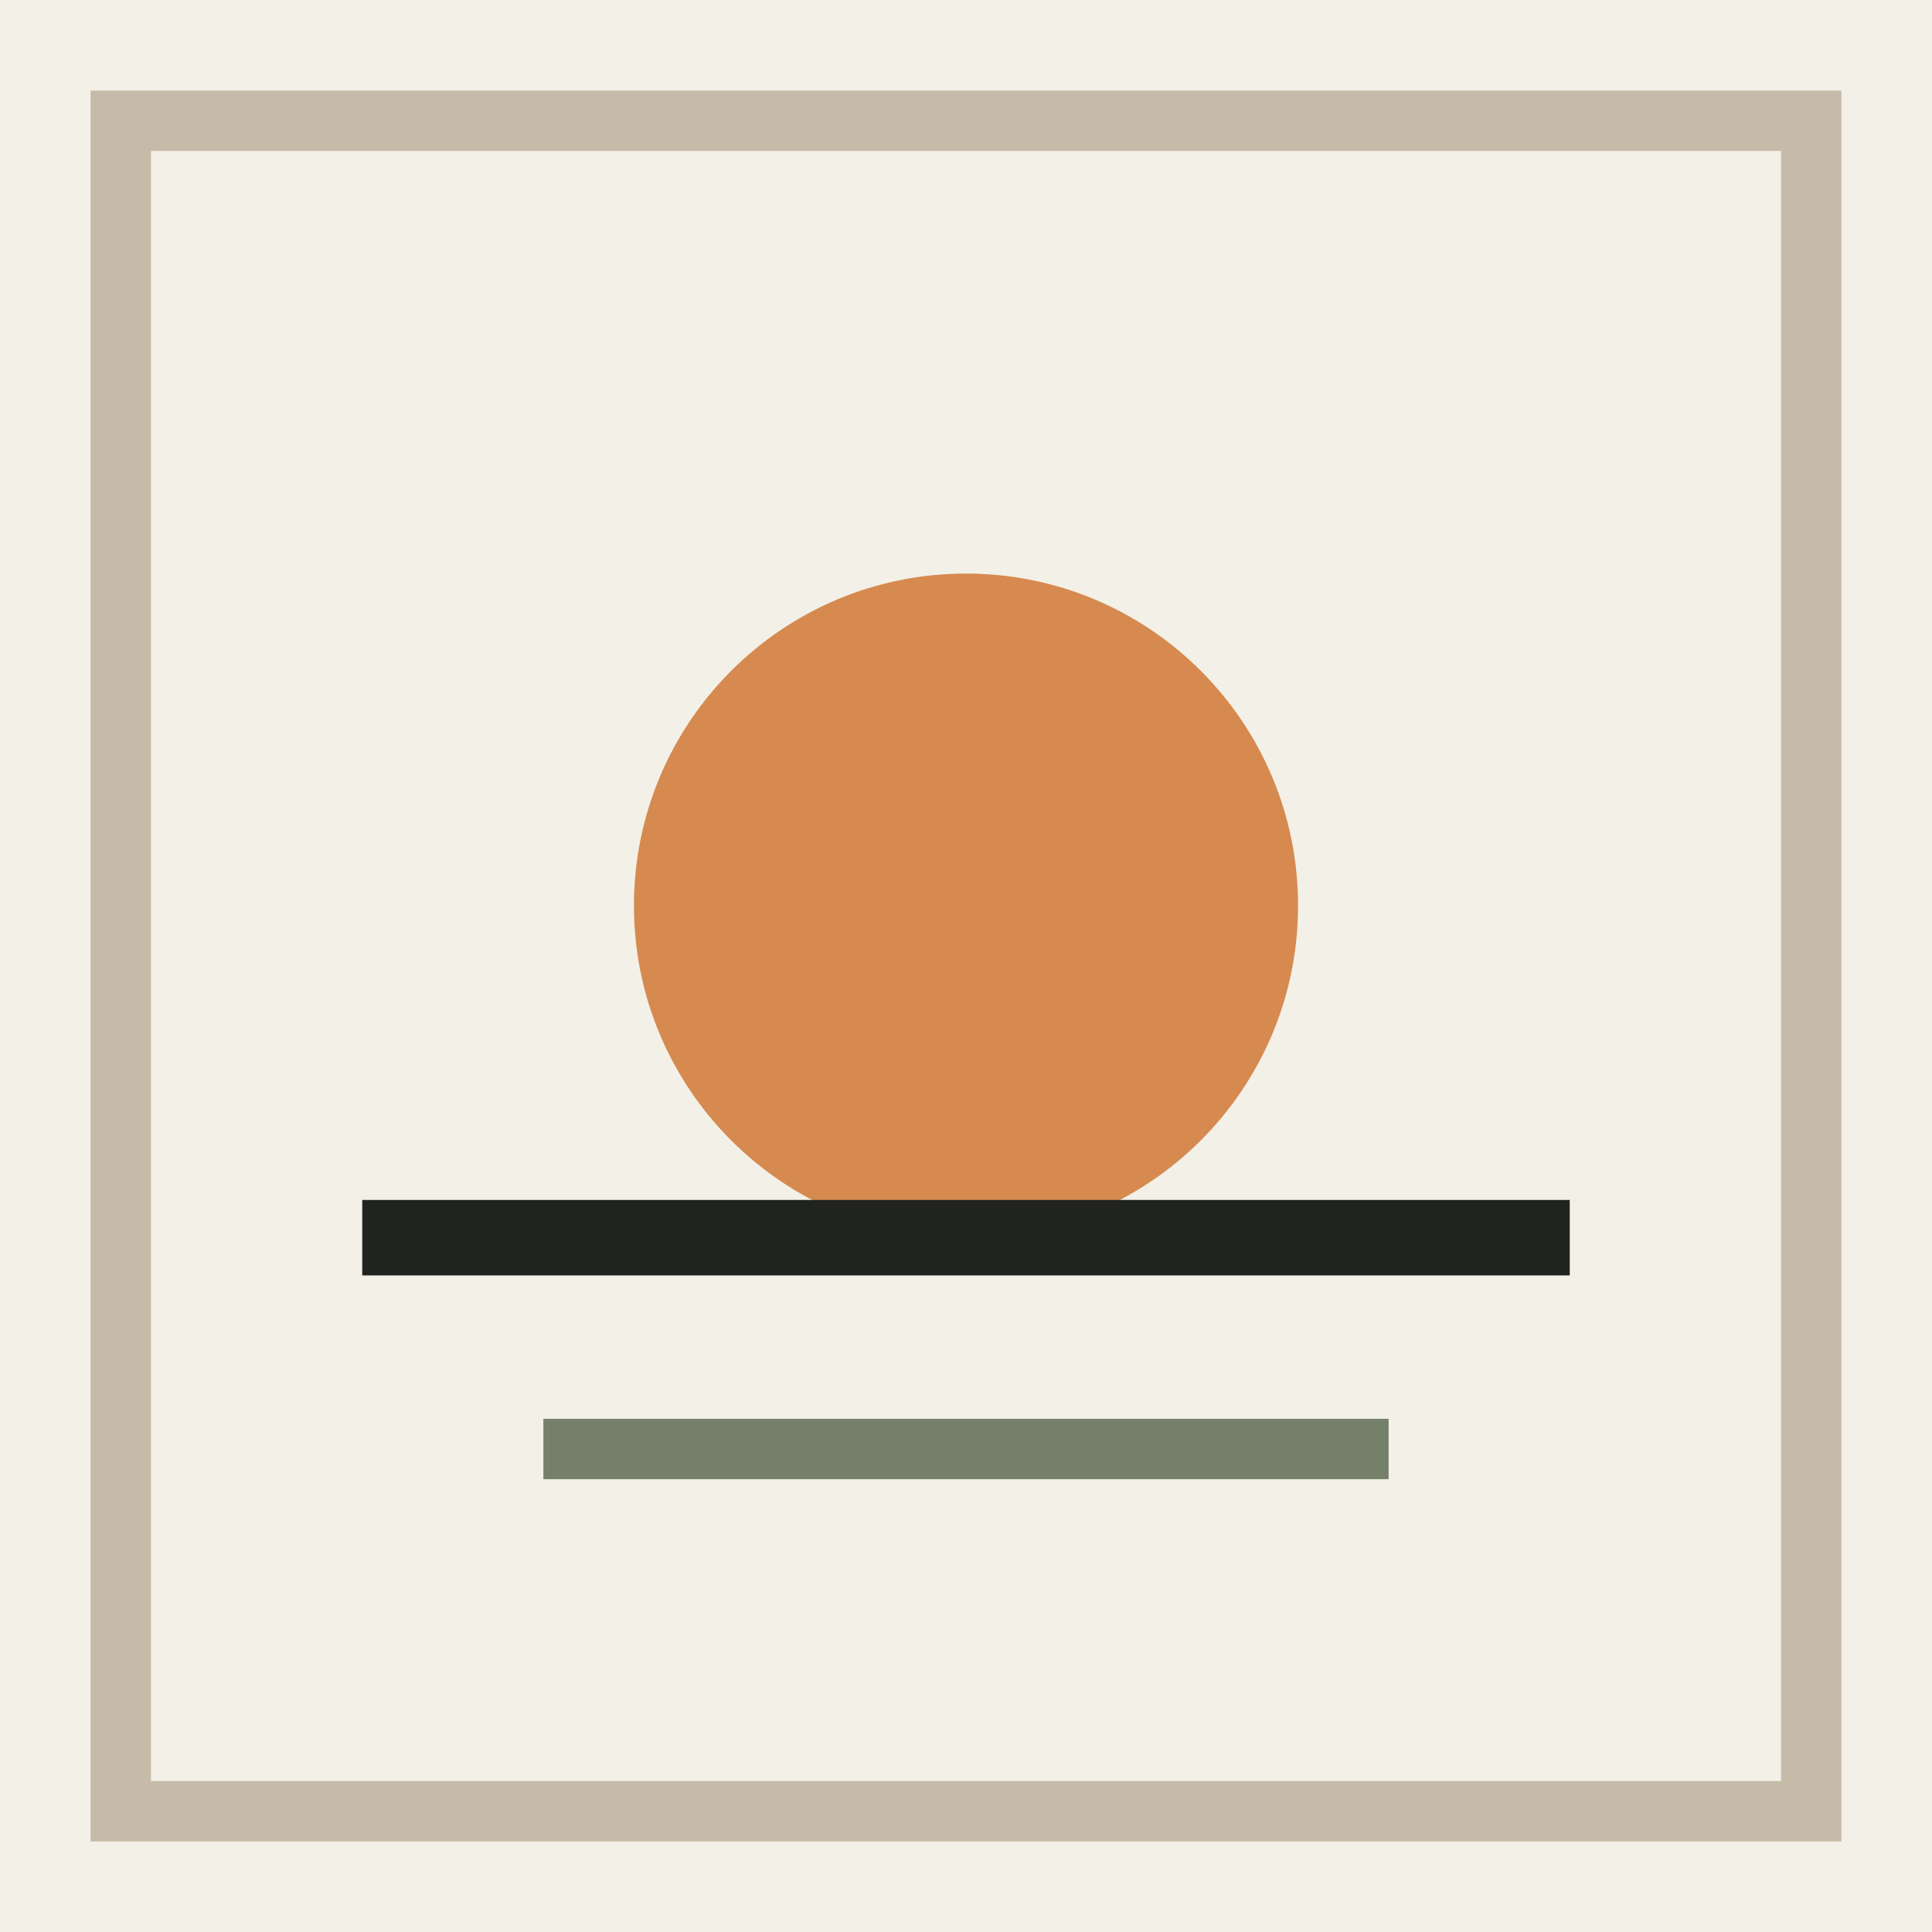
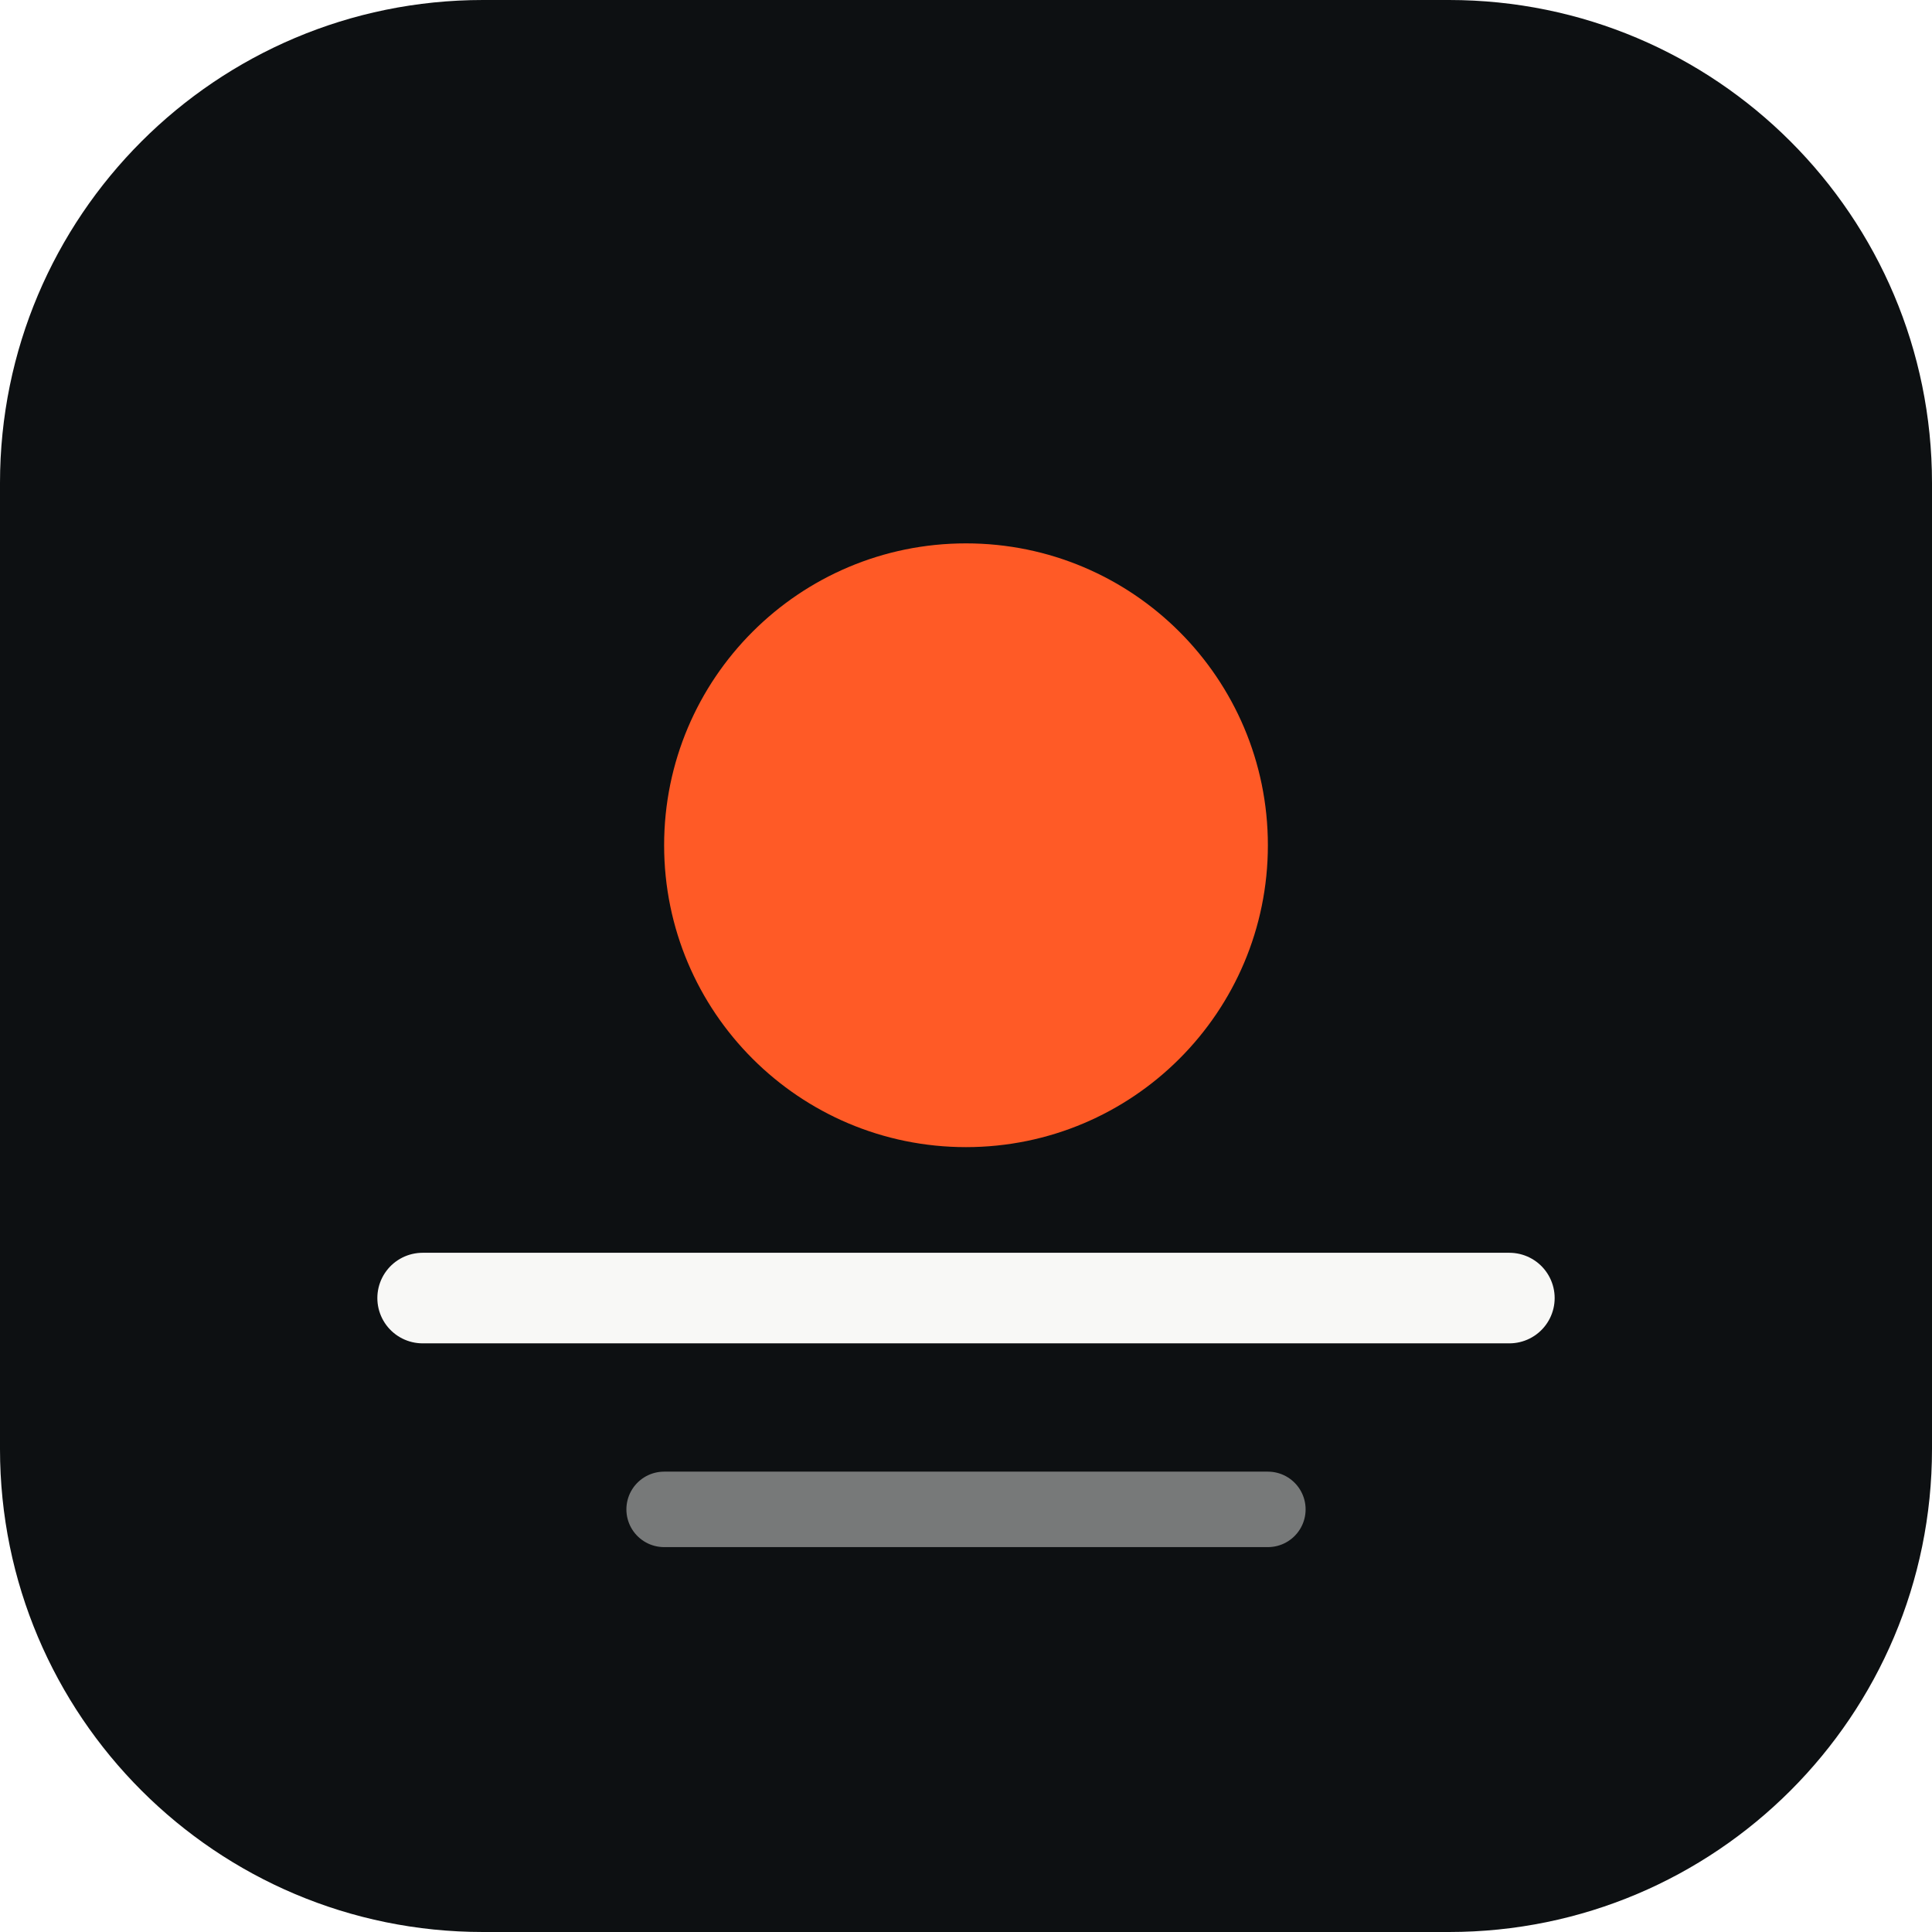
<svg xmlns="http://www.w3.org/2000/svg" viewBox="0 0 64 64" fill="none">
-   <rect width="64" height="64" fill="#F3F0E8" />
-   <rect x="4" y="4" width="56" height="56" stroke="#C6BBA8" stroke-width="2" />
-   <circle cx="32" cy="30" r="11" fill="#D68A50" />
-   <path d="M12 41H52" stroke="#20231F" stroke-width="2.5" />
-   <path d="M18 48H46" stroke="#75806B" stroke-width="2" />
+   <rect width="64" height="64" rx="16" fill="#0D1012" />
+   <circle cx="32" cy="28" r="10" fill="#FF5A26" />
+   <path d="M14 43H50" stroke="#F8F8F6" stroke-width="3" stroke-linecap="round" />
+   <path d="M22 50H42" stroke="#F8F8F6" stroke-opacity="0.45" stroke-width="2.5" stroke-linecap="round" />
</svg>
